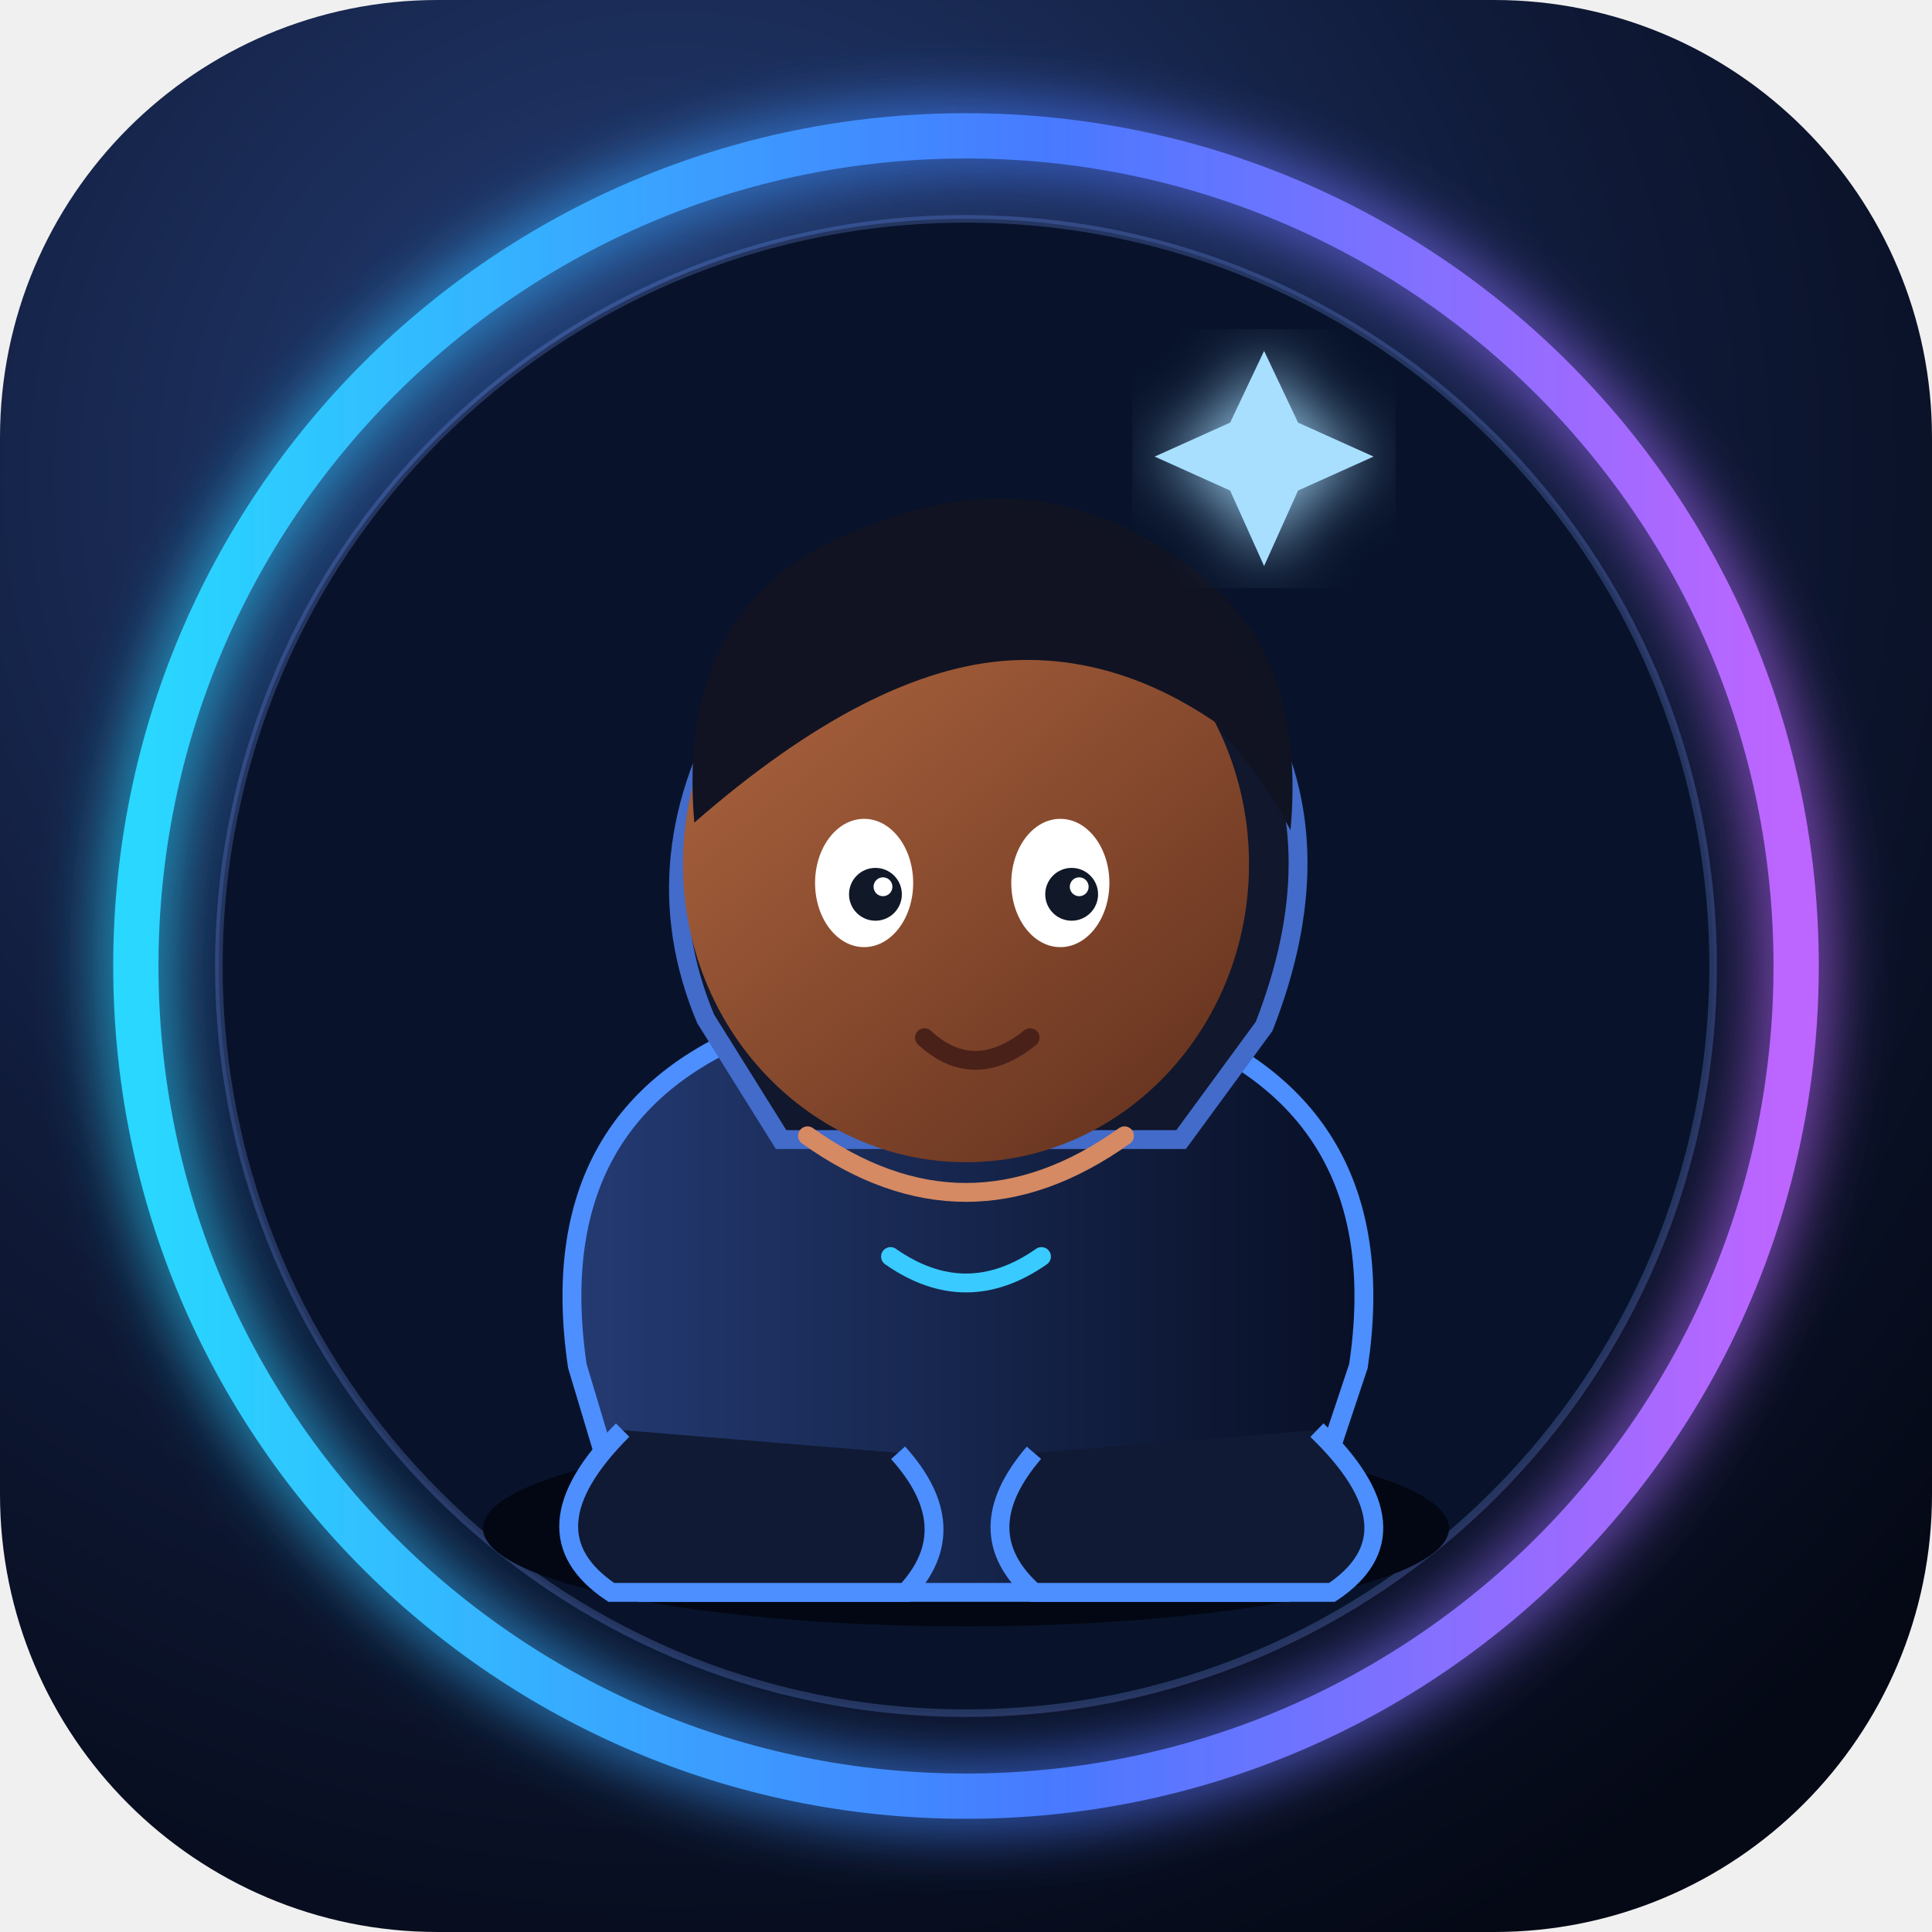
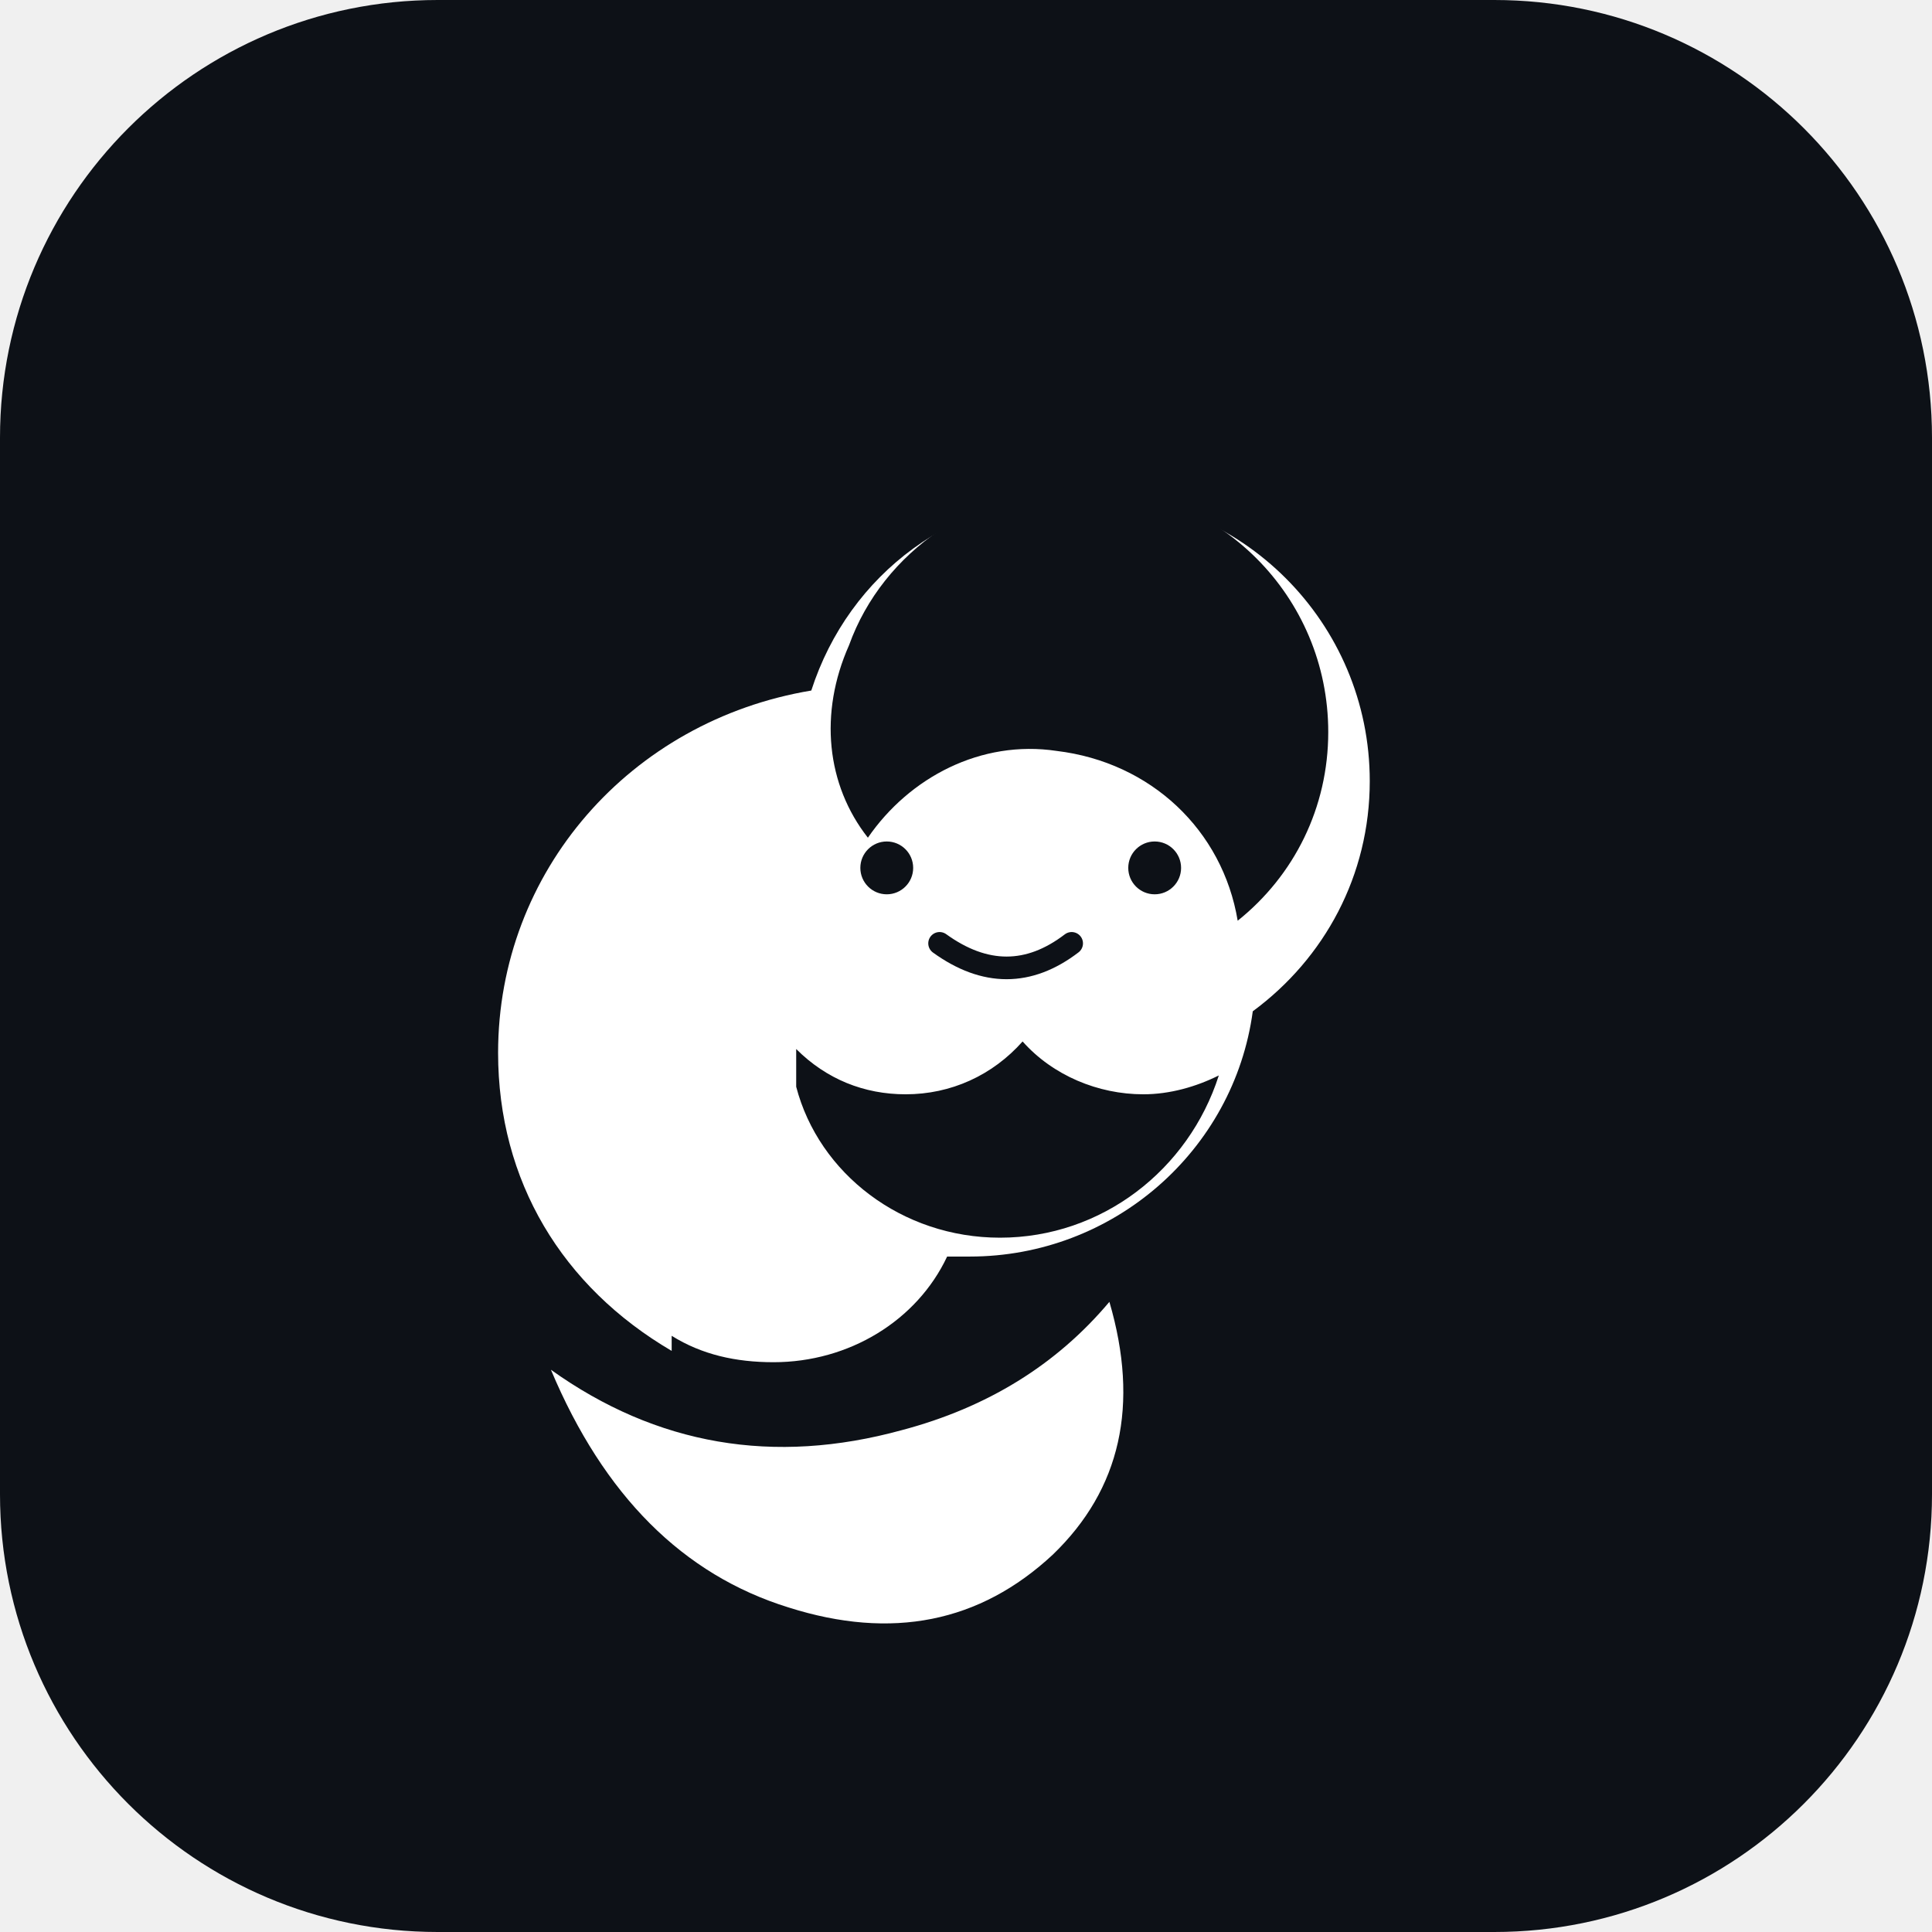
<svg xmlns="http://www.w3.org/2000/svg" viewBox="0 0 512 512">
-   <defs>
-     <radialGradient id="bg" cx="35%" cy="25%" r="85%">
-       <stop stop-color="#263f78" />
-       <stop offset=".55" stop-color="#101b3a" />
-       <stop offset="1" stop-color="#050916" />
-     </radialGradient>
-     <linearGradient id="ring">
-       <stop stop-color="#29d7ff" />
-       <stop offset=".55" stop-color="#477aff" />
-       <stop offset="1" stop-color="#bd65ff" />
-     </linearGradient>
-     <linearGradient id="skin" x2=".8" y2="1">
-       <stop stop-color="#b66b43" />
-       <stop offset="1" stop-color="#66331f" />
-     </linearGradient>
-     <linearGradient id="hood">
-       <stop stop-color="#243b73" />
-       <stop offset="1" stop-color="#080f25" />
-     </linearGradient>
-     <filter id="glow">
-       <feGaussianBlur stdDeviation="9" result="b" />
-       <feMerge>
-         <feMergeNode in="b" />
-         <feMergeNode in="SourceGraphic" />
-       </feMerge>
-     </filter>
-   </defs>
-   <rect width="512" height="512" rx="116" fill="url(#bg)" />
-   <circle cx="256" cy="256" r="220" fill="none" stroke="url(#ring)" stroke-width="12" filter="url(#glow)" />
-   <circle cx="256" cy="256" r="198" fill="#08132b" stroke="#789cff" stroke-opacity=".25" stroke-width="2" />
-   <ellipse cx="256" cy="405" rx="128" ry="26" fill="#020713" />
-   <path d="M153 362q-10-68 50-90h108q59 23 49 90l-20 60H171z" fill="url(#hood)" stroke="#4d8fff" stroke-width="5" />
-   <path d="M187 270q-18-43 9-87 22-36 67-34 51 2 72 42 18 35 0 81l-22 30H207z" fill="#11172c" stroke="#426bca" stroke-width="5" />
-   <path d="M187 223q-9-61 42-83 49-21 91 14 26 22 22 66-17-32-42-42-42 22-113 9z" fill="#101322" />
-   <ellipse cx="256" cy="229" rx="75" ry="79" fill="url(#skin)" />
-   <path d="M184 218q-5-58 42-77 45-18 84 11 24 18 31 55-35-34-73-32-37 2-84 43z" fill="#111322" />
-   <ellipse cx="229" cy="234" rx="13" ry="17" fill="#fff" />
-   <ellipse cx="281" cy="234" rx="13" ry="17" fill="#fff" />
-   <circle cx="232" cy="237" r="7" fill="#111827" />
-   <circle cx="284" cy="237" r="7" fill="#111827" />
-   <circle cx="234" cy="235" r="2.5" fill="#fff" />
-   <circle cx="286" cy="235" r="2.5" fill="#fff" />
-   <path d="M245 275q13 12 28 0" fill="none" stroke="#4a2118" stroke-width="5" stroke-linecap="round" />
-   <path d="M214 301q42 30 84 0" fill="none" stroke="#d58a63" stroke-width="5" stroke-linecap="round" />
-   <path d="M165 379q-27 27-3 43h78q16-17-2-37M274 385q-18 21 0 37h79q24-16-4-43" fill="#101a34" stroke="#4d8fff" stroke-width="5" />
-   <path d="M236 333q20 14 40 0" fill="none" stroke="#39caff" stroke-width="5" stroke-linecap="round" />
-   <path d="M335 93l9 19 20 9-20 9-9 20-9-20-20-9 20-9z" fill="#a8dfff" filter="url(#glow)" />
+   <rect width="512" height="512" rx="116" fill="#0d1117" />
+   <path d="M256 48c-101 0-183 82-183 183 0 77 48 143 116 170 9 2 12-4 12-9v-34c-47 10-57-20-57-20-8-20-19-25-19-25-15-10 1-10 1-10 17 1 26 18 26 18 15 26 39 19 49 15 2-11 6-19 11-23-38-4-78-19-78-84 0-19 7-35 18-47-2-5-8-23 2-47 0 0 15-5 50 18 15-4 31-6 47-6s32 2 47 6c35-23 50-18 50-18 10 24 4 42 2 47 11 12 18 28 18 47 0 65-40 80-78 84 6 5 12 15 12 31v48c0 5 3 11 12 9 68-27 116-93 116-170C439 130 357 48 256 48Z" fill="#fff" opacity=".0" />
+   <path d="M178 358c-29-17-46-45-46-79 0-48 35-88 83-96 10-31 38-52 72-52 42 0 76 34 76 76 0 25-12 47-31 61-5 37-37 65-75 65h-6c-8 17-26 28-46 28-10 0-19-2-27-7Z" fill="#fff" />
+   <path d="M225 171c9-25 34-42 62-42 36 0 65 29 65 65 0 20-9 38-24 50-4-24-23-42-48-45-20-3-39 7-50 23-11-14-13-33-5-51Z" fill="#0d1117" />
+   <path d="M211 278c8 8 18 12 29 12 12 0 23-5 31-14 8 9 20 14 32 14 7 0 14-2 20-5-8 25-31 43-58 43-26 0-48-17-54-40Z" fill="#0d1117" />
+   <circle cx="235" cy="230" r="7" fill="#0d1117" />
+   <circle cx="306" cy="230" r="7" fill="#0d1117" />
+   <path d="M249 250q18 13 35 0" fill="none" stroke="#0d1117" stroke-width="6" stroke-linecap="round" />
+   <path d="M146 363q42 30 93 16 34-9 55-34 12 41-15 67-29 27-70 14-42-13-63-63Z" fill="#fff" />
</svg>
